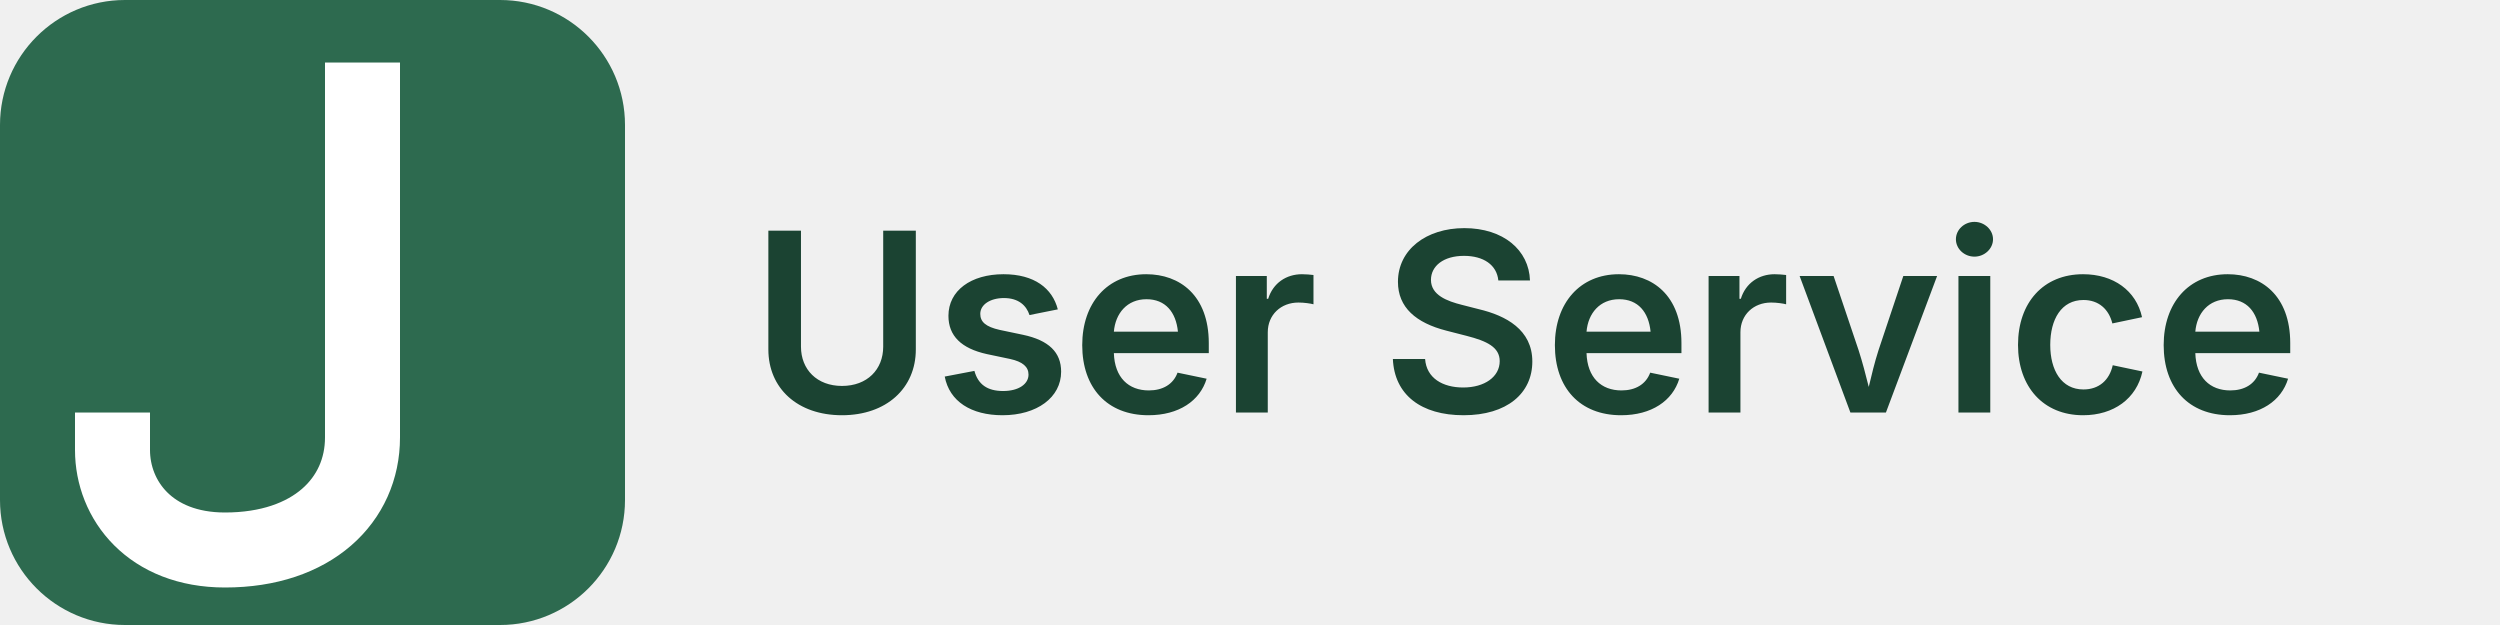
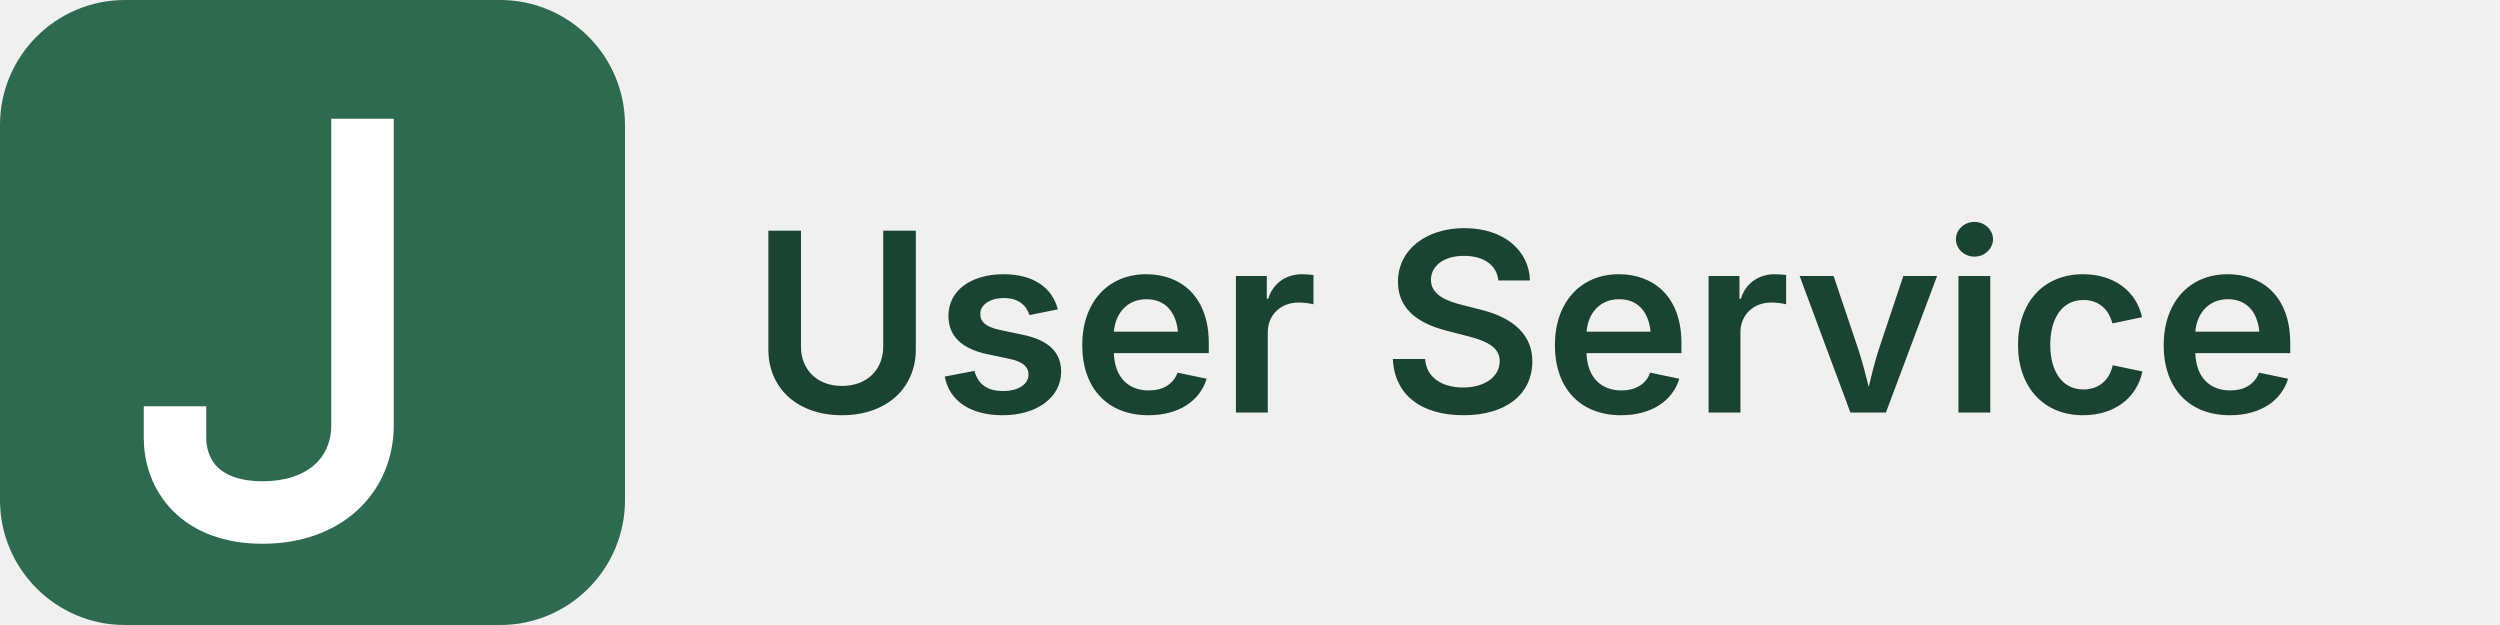
<svg xmlns="http://www.w3.org/2000/svg" viewBox="0 0 200 50" fill="none">
  <rect width="50" height="50" rx="10" fill="#2D6A4F" />
-   <path d="M29 8V35C29 40 25 44 18 44C12 44 9 40 9 36" stroke="#FFFFFF" stroke-width="6" stroke-linecap="square" stroke-linejoin="miter" />
+   <path d="M29 12V34C29 38 26 41 21 41C16 41 14 38 14 35" stroke="#FFFFFF" stroke-width="5" stroke-linecap="square" stroke-linejoin="miter" />
  <text x="60" y="33" font-family="system-ui, -apple-system, sans-serif" font-size="20" font-weight="600" fill="#1B4332">User Service</text>
</svg>
